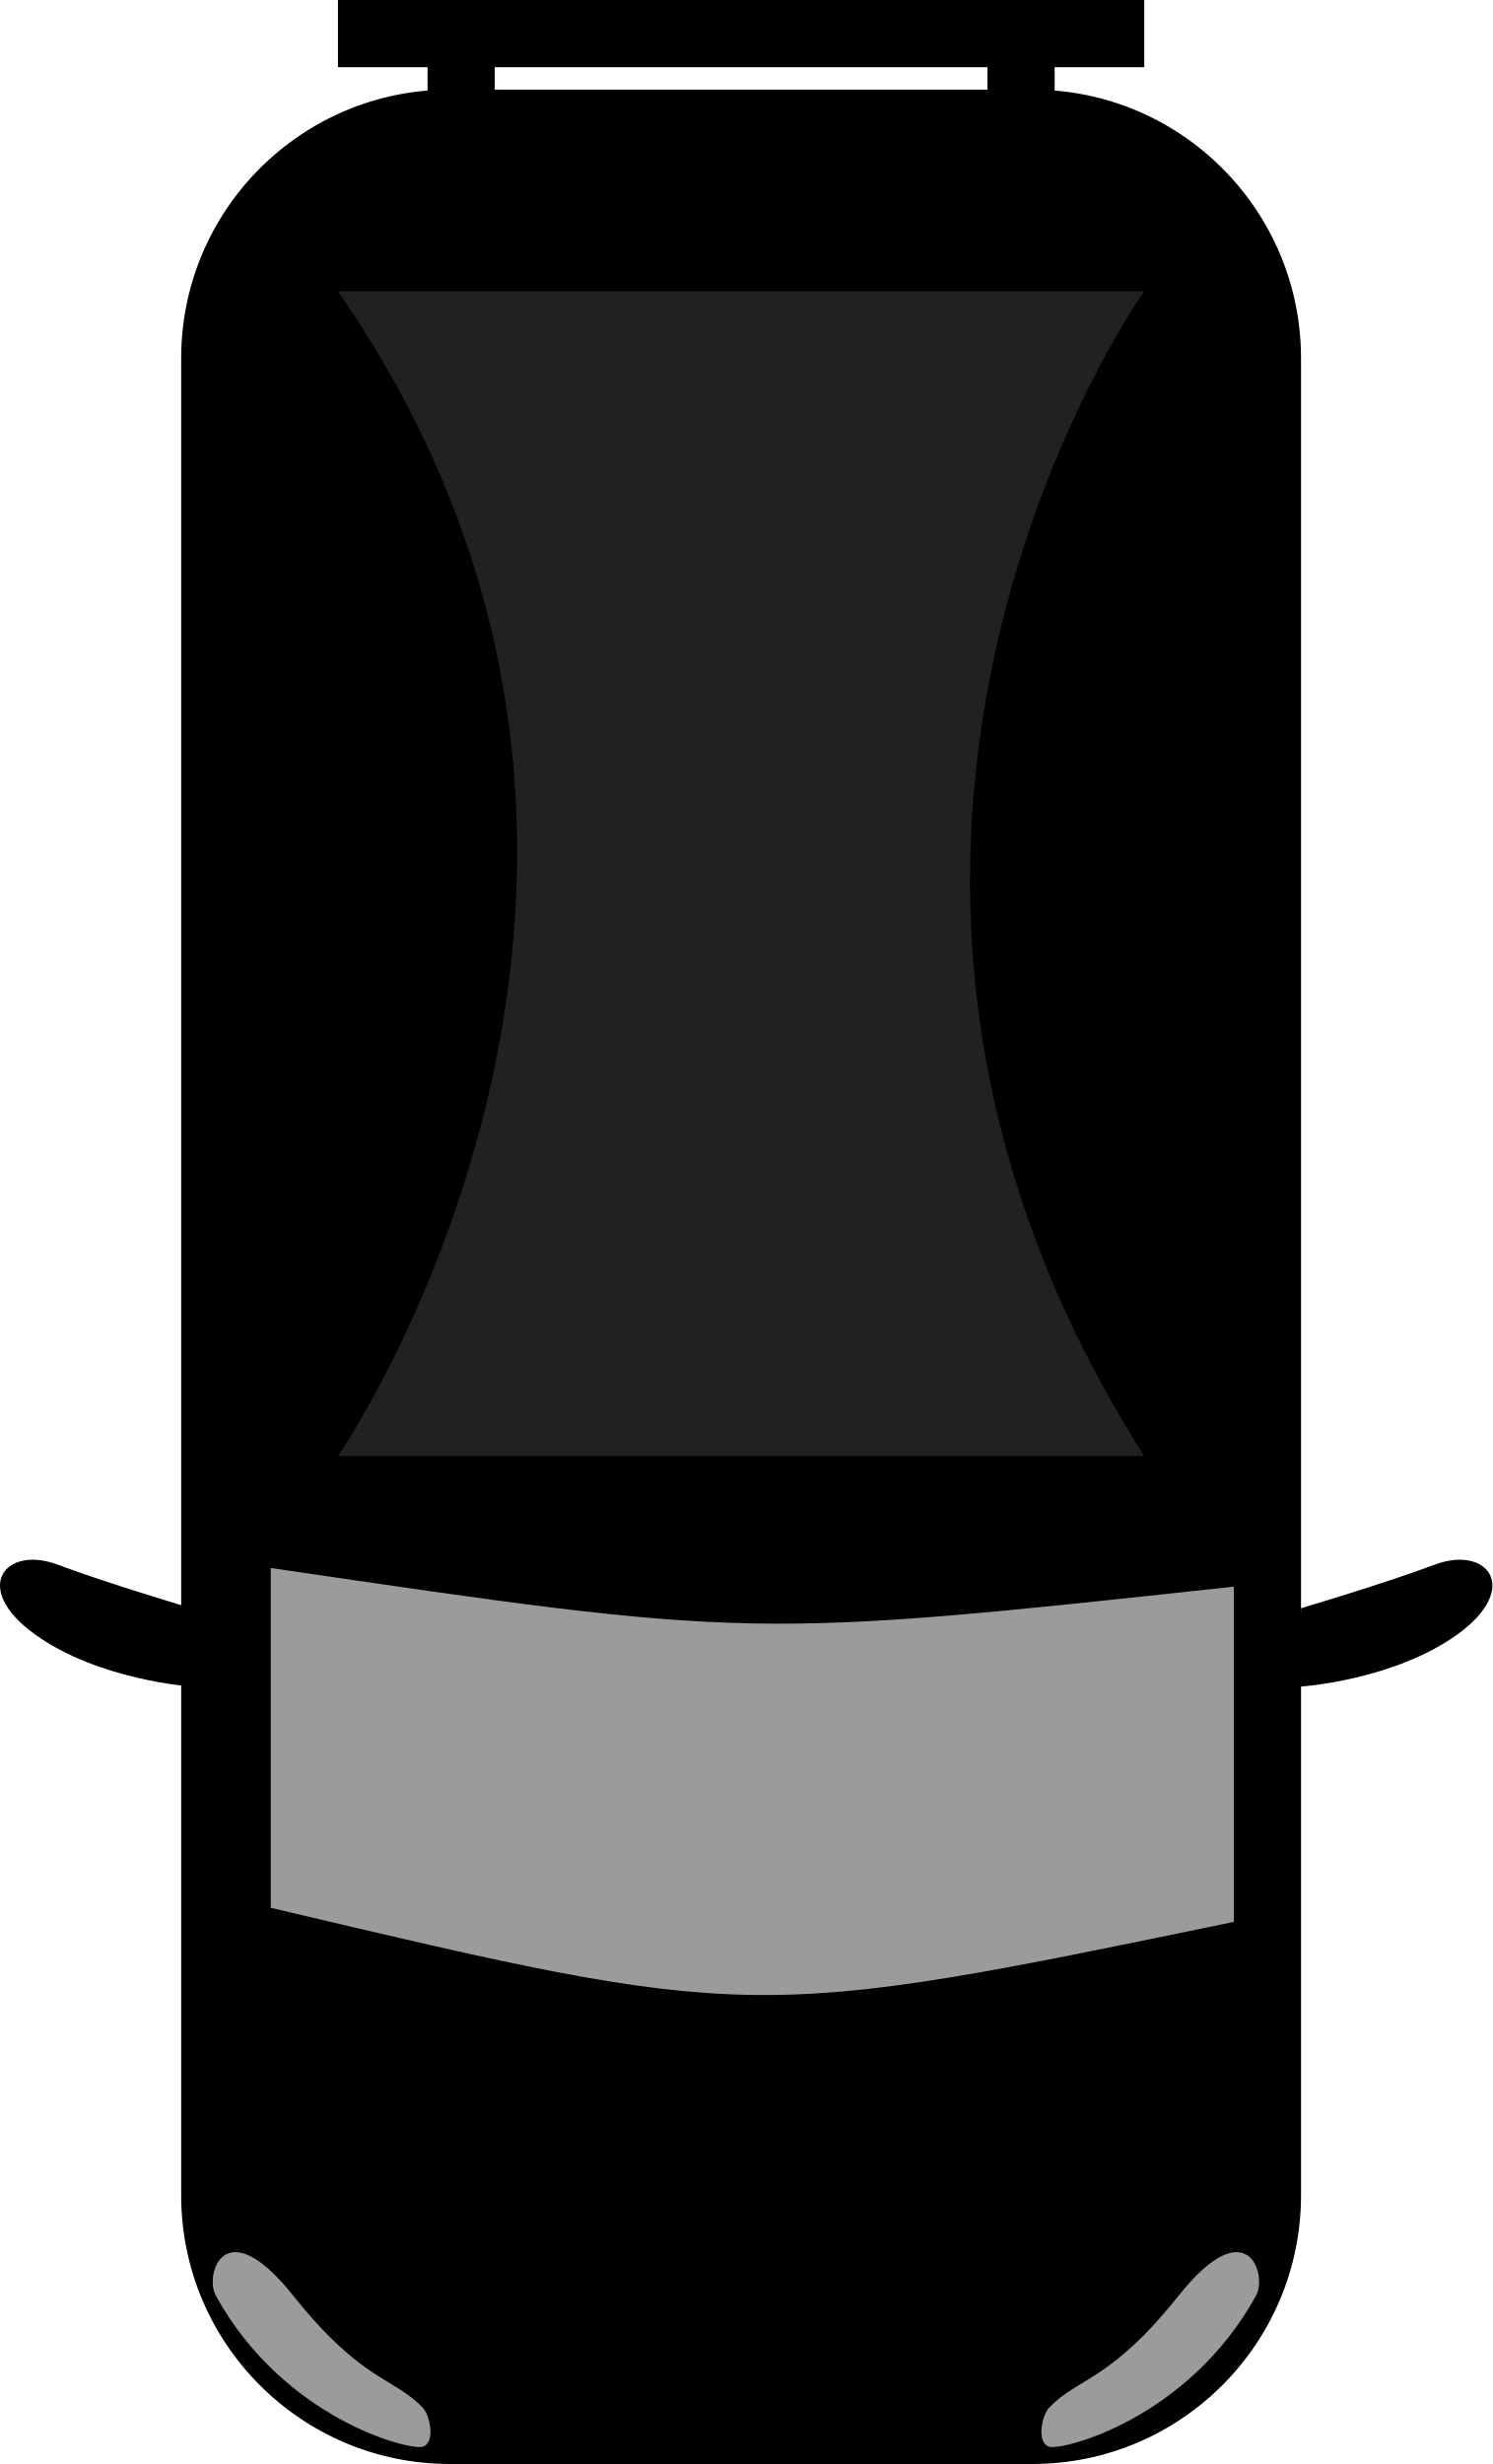
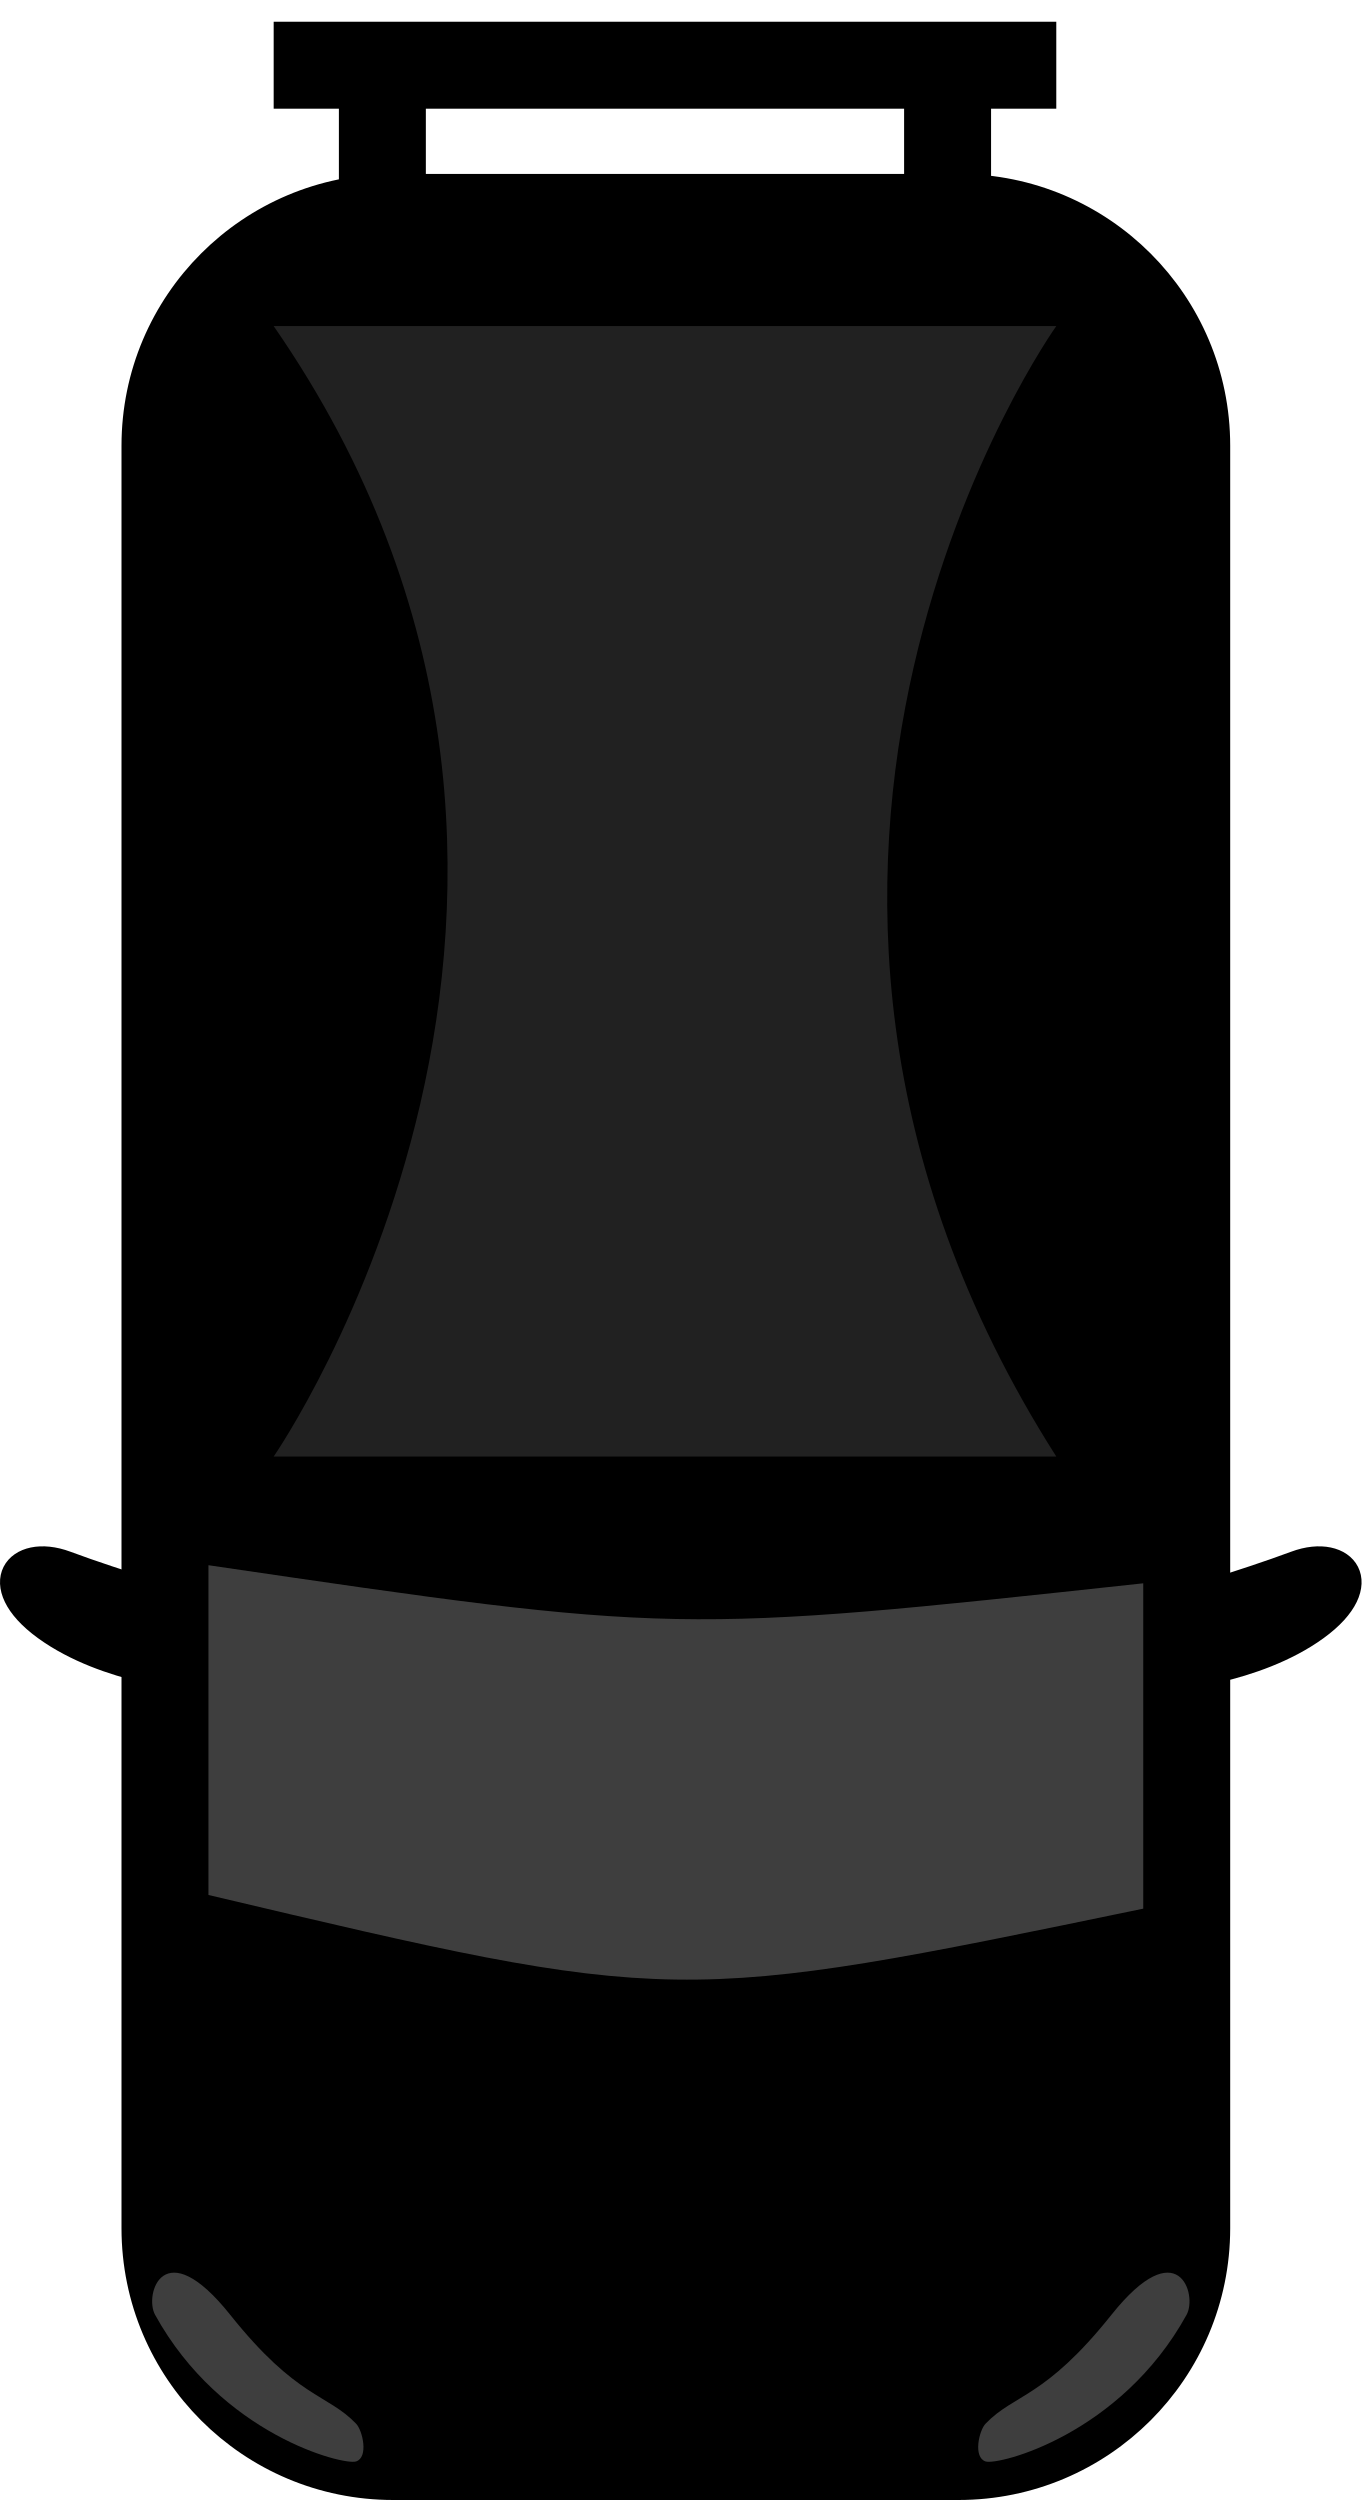
- <svg xmlns="http://www.w3.org/2000/svg" version="1.1" x="0px" y="0px" width="66.633px" height="110px" viewBox="0 0 66.633 110" enable-background="new 0 0 66.633 110" xml:space="preserve">
+ <svg xmlns="http://www.w3.org/2000/svg" xmlns:xlink="http://www.w3.org/1999/xlink" version="1.1" x="0px" y="0px" width="62.633px" height="115px" viewBox="0 0 62.633 115" enable-background="new 0 0 62.633 115" xml:space="preserve">
+   <g id="Wing_mirrors">
+     <path stroke="#000000" stroke-miterlimit="10" d="M53.589,77.294c0,0,4.157-0.282,7-2.342s1.318-3.978-1.023-3.104   c-2.342,0.875-5.977,1.947-5.977,1.947L53.5,77.294" />
+     <path stroke="#000000" stroke-miterlimit="10" d="M9.044,77.294c0,0-4.157-0.282-7-2.342s-1.318-3.978,1.023-3.104   c2.342,0.875,5.977,1.947,5.977,1.947l0.089,3.499" />
+   </g>
+   <g id="Spoiler_1_">
+     <polygon stroke="#000000" stroke-miterlimit="10" points="13.089,1.5 13.089,4.5 16.089,4.5 16.089,11.5 19.089,11.5 19.089,4.5    42.089,4.5 42.089,11.5 45.089,11.5 45.089,4.5 48.089,4.5 48.089,1.5  " />
+   </g>
  <g id="Body">
-     <path d="M58.089,98c0,6.627-5.373,12-12,12h-26c-6.627,0-12-5.373-12-12V16c0-6.627,5.373-12,12-12h26c6.627,0,12,5.373,12,12V98z" />
+     <path stroke="#000000" stroke-miterlimit="10" d="M56.089,102.5c0,6.627-5.373,12-12,12h-26c-6.627,0-12-5.373-12-12v-82   c0-6.627,5.373-12,12-12h26c6.627,0,12,5.373,12,12V102.5z" />
  </g>
-   <g id="Spoiler">
-     <line fill="none" stroke="#000000" stroke-width="3" stroke-miterlimit="10" x1="15.089" y1="1.5" x2="51.089" y2="1.5" />
-     <line fill="none" stroke="#000000" stroke-width="3" stroke-miterlimit="10" x1="20.589" y1="2" x2="20.589" y2="5" />
-     <line fill="none" stroke="#000000" stroke-width="3" stroke-miterlimit="10" x1="45.589" y1="2" x2="45.589" y2="5" />
-   </g>
-   <g id="Wing_mirrors">
-     <path d="M58.089,75.294c0,0,4.157-0.282,7-2.342s1.318-3.978-1.023-3.104c-2.342,0.875-5.977,1.947-5.977,1.947L58,75.294" />
-     <path d="M8.544,75.294c0,0-4.157-0.282-7-2.342s-1.318-3.978,1.023-3.104c2.342,0.875,5.977,1.947,5.977,1.947l0.089,3.499" />
+   <g id="Decals">
+     <defs>
+       <path id="SVGID_1_" d="M55.589,103c0,6.627-5.373,12-12,12h-26c-6.627,0-12-5.373-12-12V21c0-6.627,5.373-12,12-12h26    c6.627,0,12,5.373,12,12V103z" />
+     </defs>
+     <clipPath id="SVGID_2_">
+       <use xlink:href="#SVGID_1_" overflow="visible" />
+     </clipPath>
  </g>
  <g id="Windscreen">
-     <path fill="#9B9B9B" d="M12.089,70v15.169c21.5,5.083,21.5,5.083,43,0.629V70.832C33.589,73.16,33.589,73.16,12.089,70z" />
+     <path opacity="0.4" fill="#9B9B9B" d="M9.589,72v15.169c21.5,5.083,21.5,5.083,43,0.629V72.832C31.089,75.16,31.089,75.16,9.589,72   z" />
  </g>
  <g id="Lights">
-     <path fill="#9B9B9B" d="M18.881,107.491c-1.324-1.383-2.719-1.156-5.792-5.011s-3.965-0.924-3.456,0   c3.038,5.516,8.67,6.939,9.249,6.746S19.182,107.805,18.881,107.491z" />
-     <path fill="#9B9B9B" d="M46.835,107.491c1.324-1.383,2.719-1.156,5.792-5.011s3.965-0.924,3.456,0   c-3.038,5.516-8.67,6.939-9.249,6.746S46.535,107.805,46.835,107.491z" />
+     <path opacity="0.4" fill="#9B9B9B" d="M16.381,111.491c-1.324-1.383-2.719-1.156-5.792-5.011s-3.965-0.924-3.456,0   c3.038,5.516,8.67,6.939,9.249,6.746S16.682,111.805,16.381,111.491z" />
+     <path opacity="0.4" fill="#9B9B9B" d="M45.335,111.491c1.324-1.383,2.719-1.156,5.792-5.011s3.965-0.924,3.456,0   c-3.038,5.516-8.67,6.939-9.249,6.746S45.035,111.805,45.335,111.491z" />
  </g>
  <g id="Roof_Design">
-     <path opacity="0.2" fill="#A5A5A5" d="M15.089,13h36c0,0-17.5,24.52,0,52h-36C15.089,65,33.089,39,15.089,13z" />
-   </g>
-   <g id="Number">
-     <g>
- 	</g>
-     <g>
- 	</g>
-     <g>
- 	</g>
-     <g>
- 	</g>
-     <g>
- 	</g>
-     <g>
- 	</g>
-     <g>
- 	</g>
-     <g>
- 	</g>
-     <g>
- 	</g>
-     <g>
- 	</g>
-     <g>
- 	</g>
-     <g>
- 	</g>
-     <g>
- 	</g>
-     <g>
- 	</g>
-     <g>
- 	</g>
+     <path opacity="0.2" fill="#A5A5A5" d="M12.589,15h36c0,0-17.5,24.52,0,52h-36C12.589,67,30.589,41,12.589,15z" />
  </g>
</svg>
